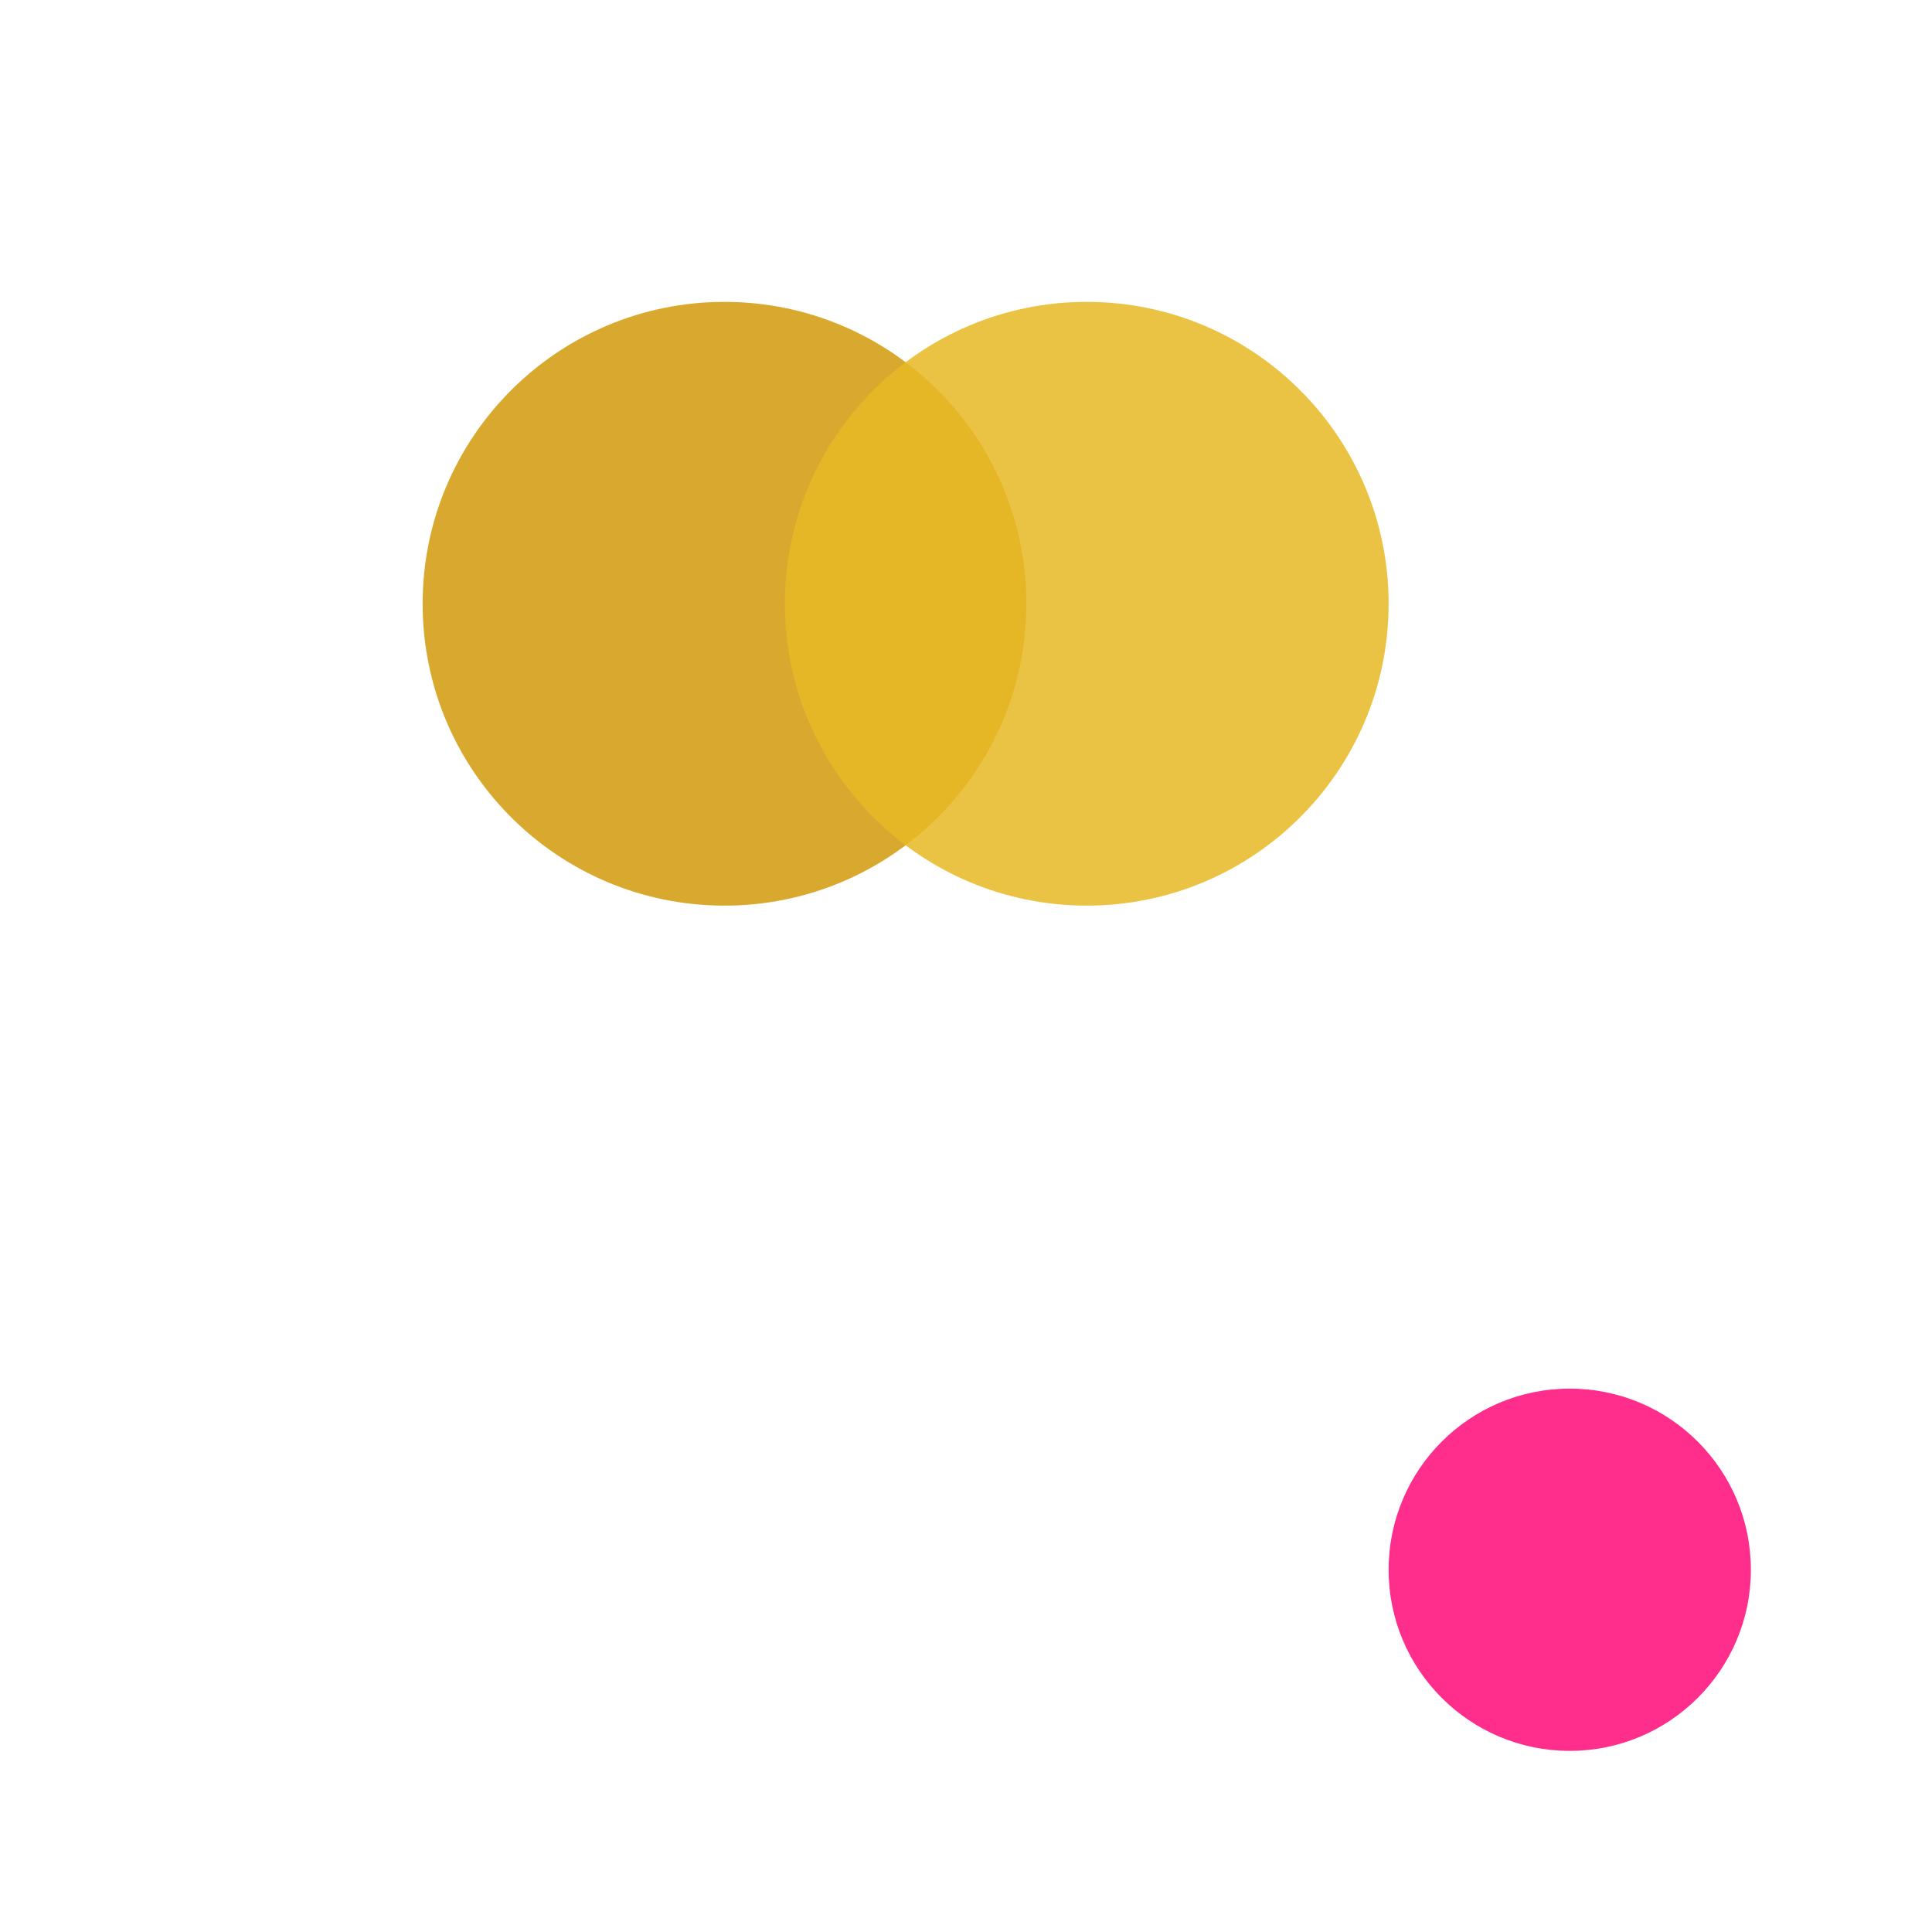
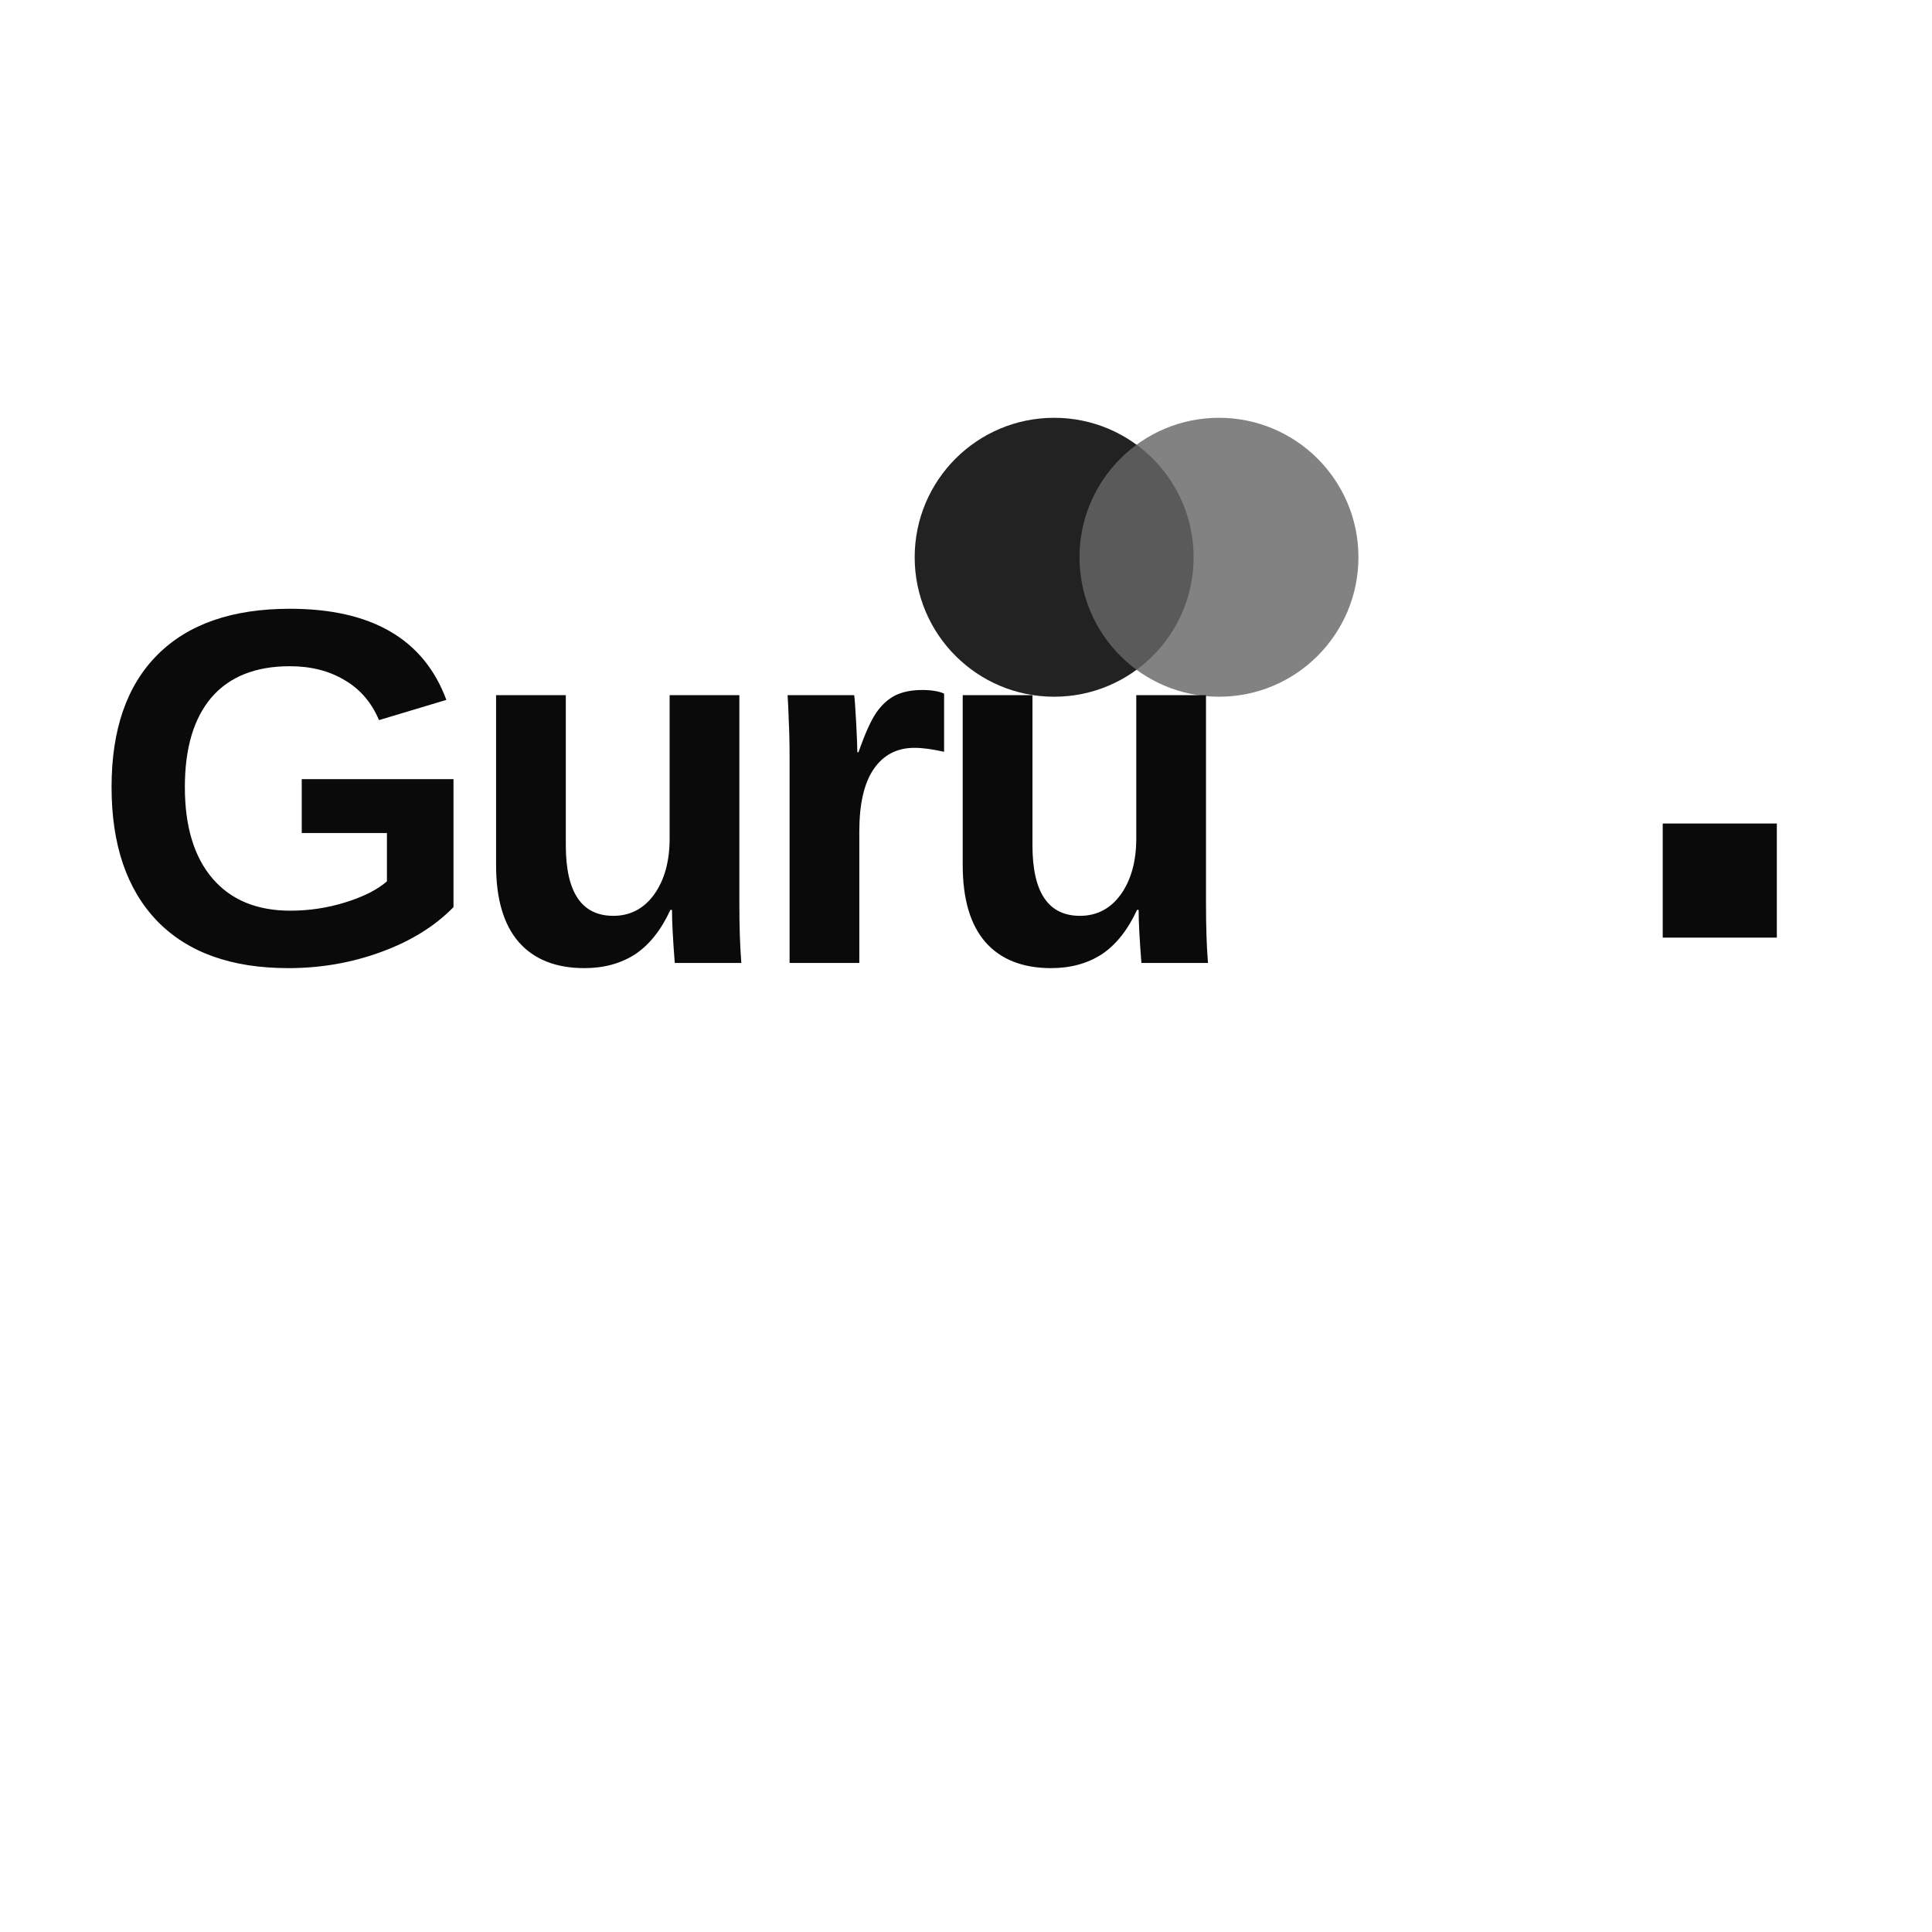
<svg xmlns="http://www.w3.org/2000/svg" viewBox="0 0 32 32" fill="none">
-   <circle cx="12" cy="10" r="5" fill="#D4A017" opacity="0.9" />
-   <circle cx="18" cy="10" r="5" fill="#E8B923" opacity="0.85" />
-   <circle cx="26" cy="26" r="3" fill="#FF2D8B" />
+   <g transform="translate(1.5 6.5) scale(0.42)">
+     <circle cx="38" cy="6.5" r="5.5" fill="#0a0a0a" opacity="0.9" />
+     <circle cx="44.5" cy="6.5" r="5.5" fill="#666666" opacity="0.82" />
+     <text x="0" y="22.5" font-family="Manrope, Arial, sans-serif" font-weight="800" font-size="20" fill="#0a0a0a" letter-spacing="-0.04em">Guru</text>
+     <rect x="62" y="17" width="4.5" height="4.5" fill="#0a0a0a" />
+   </g>
</svg>
